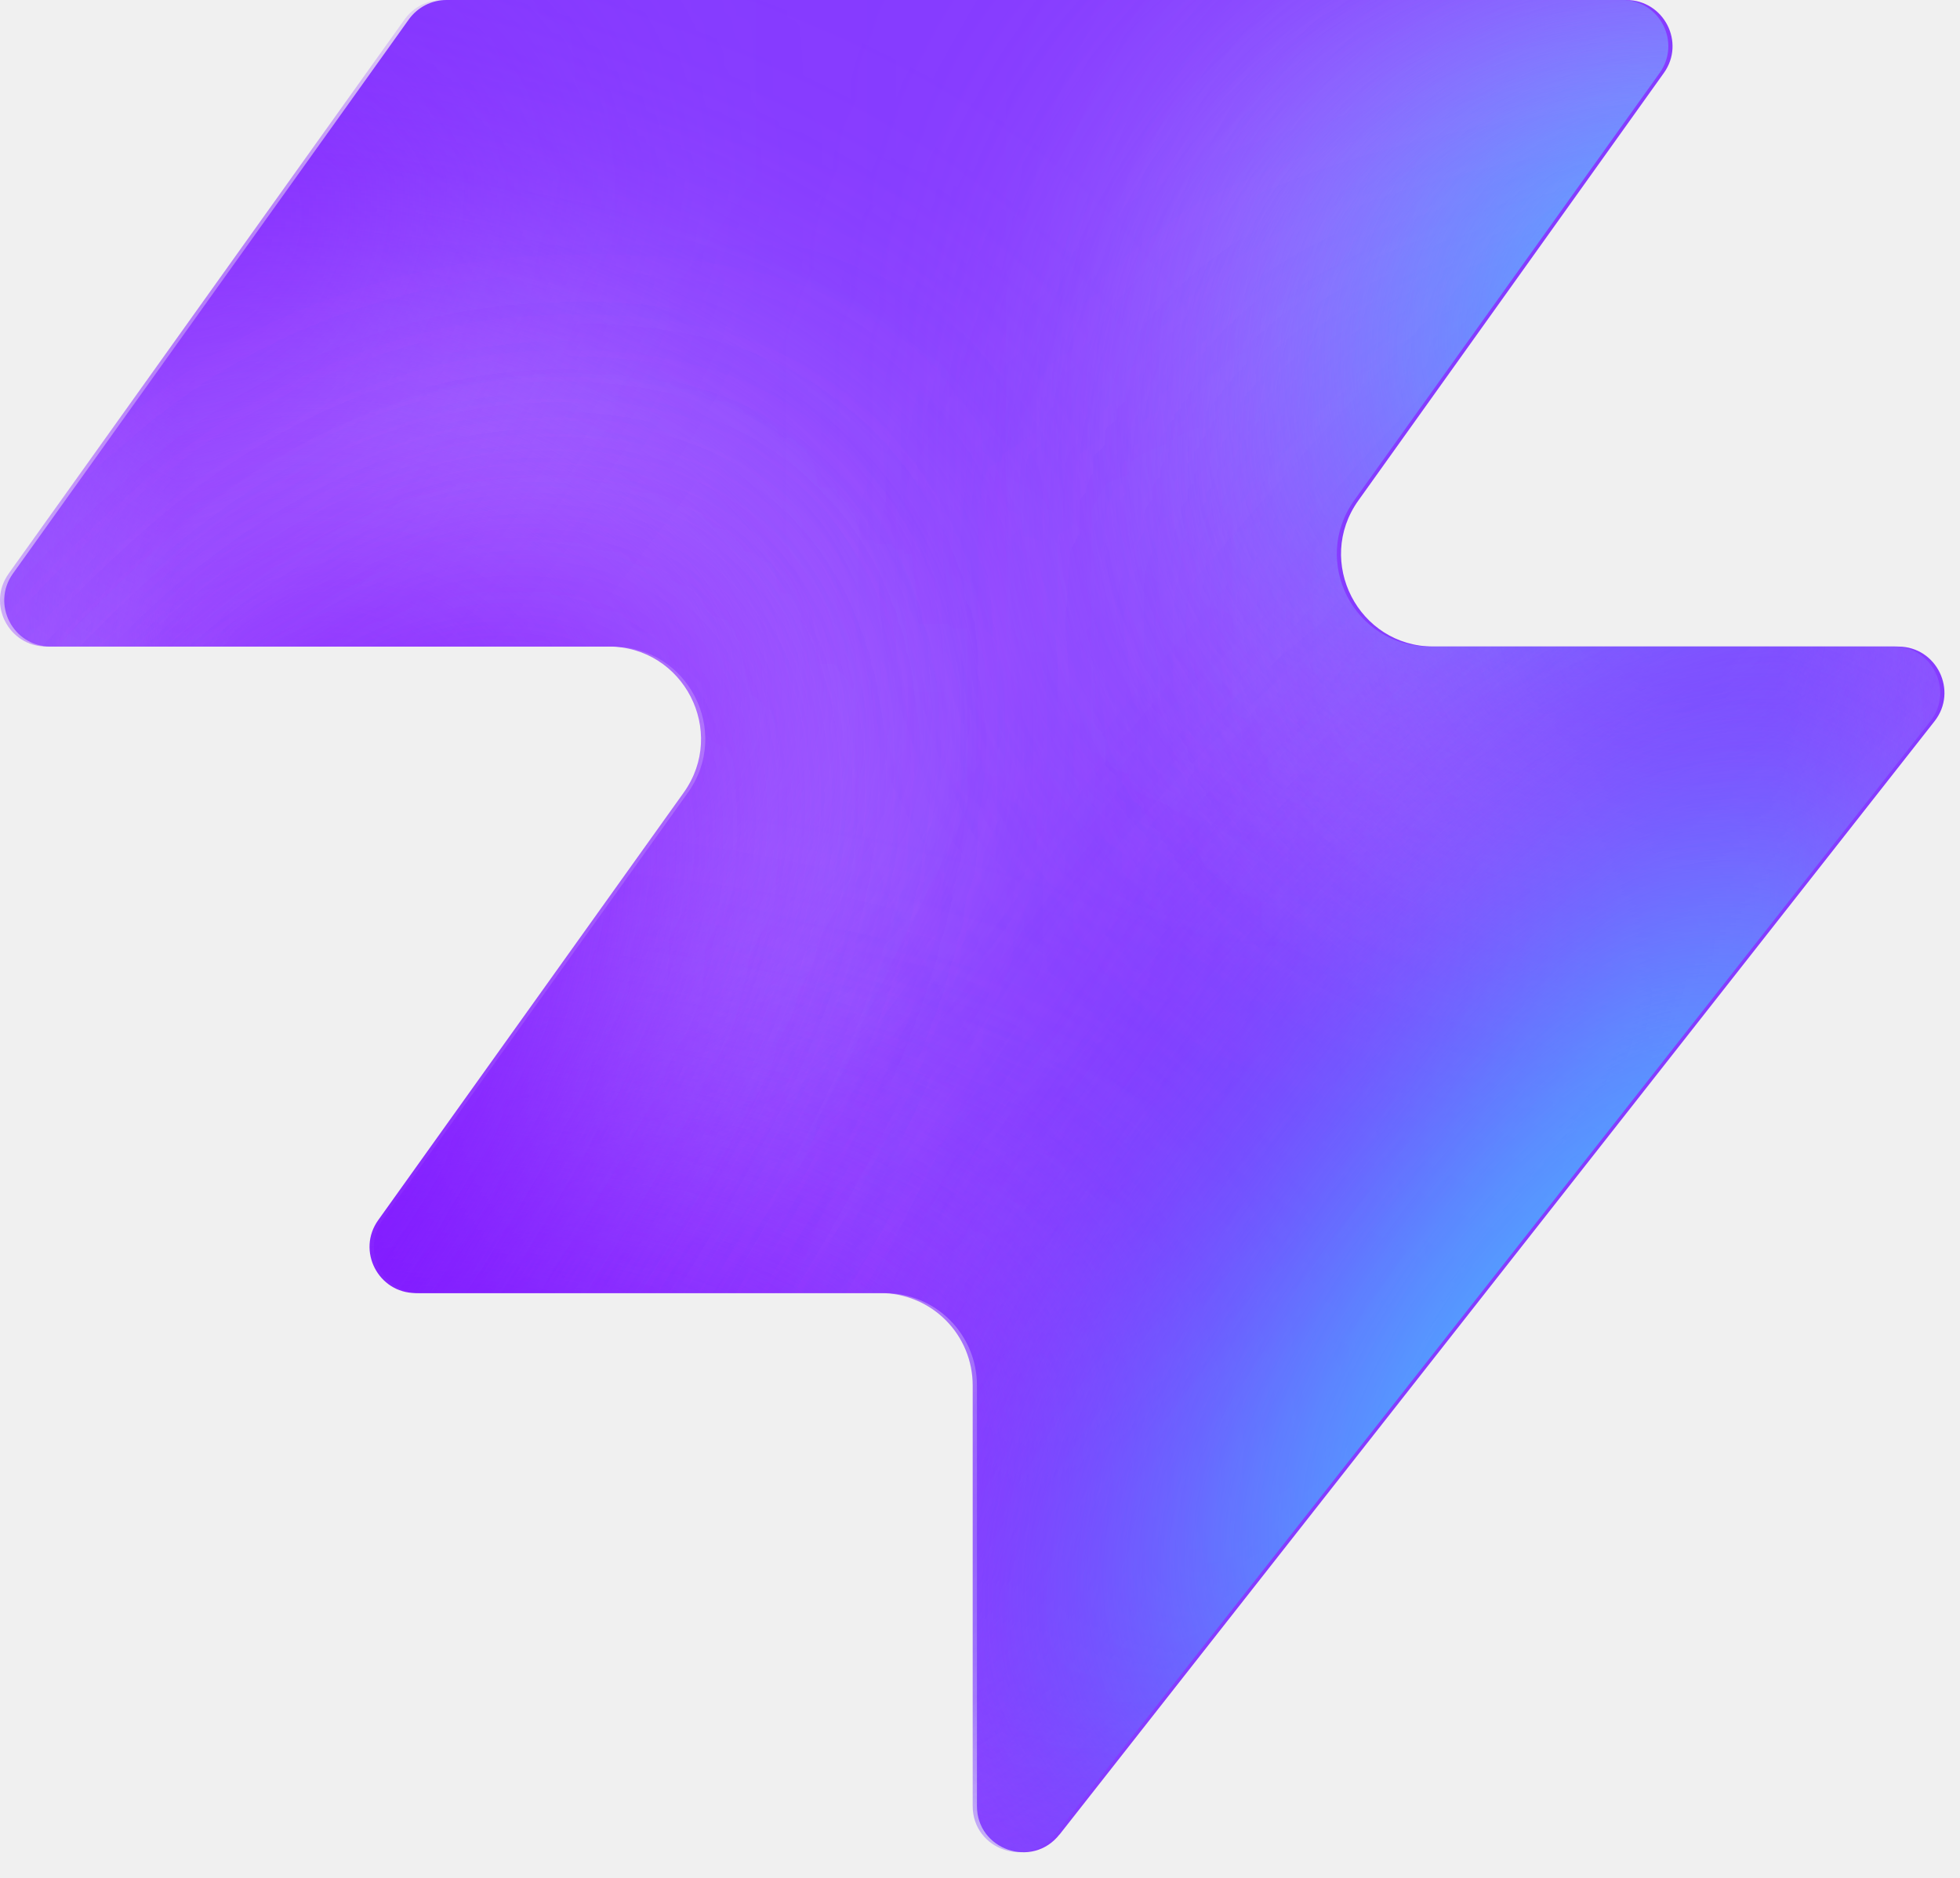
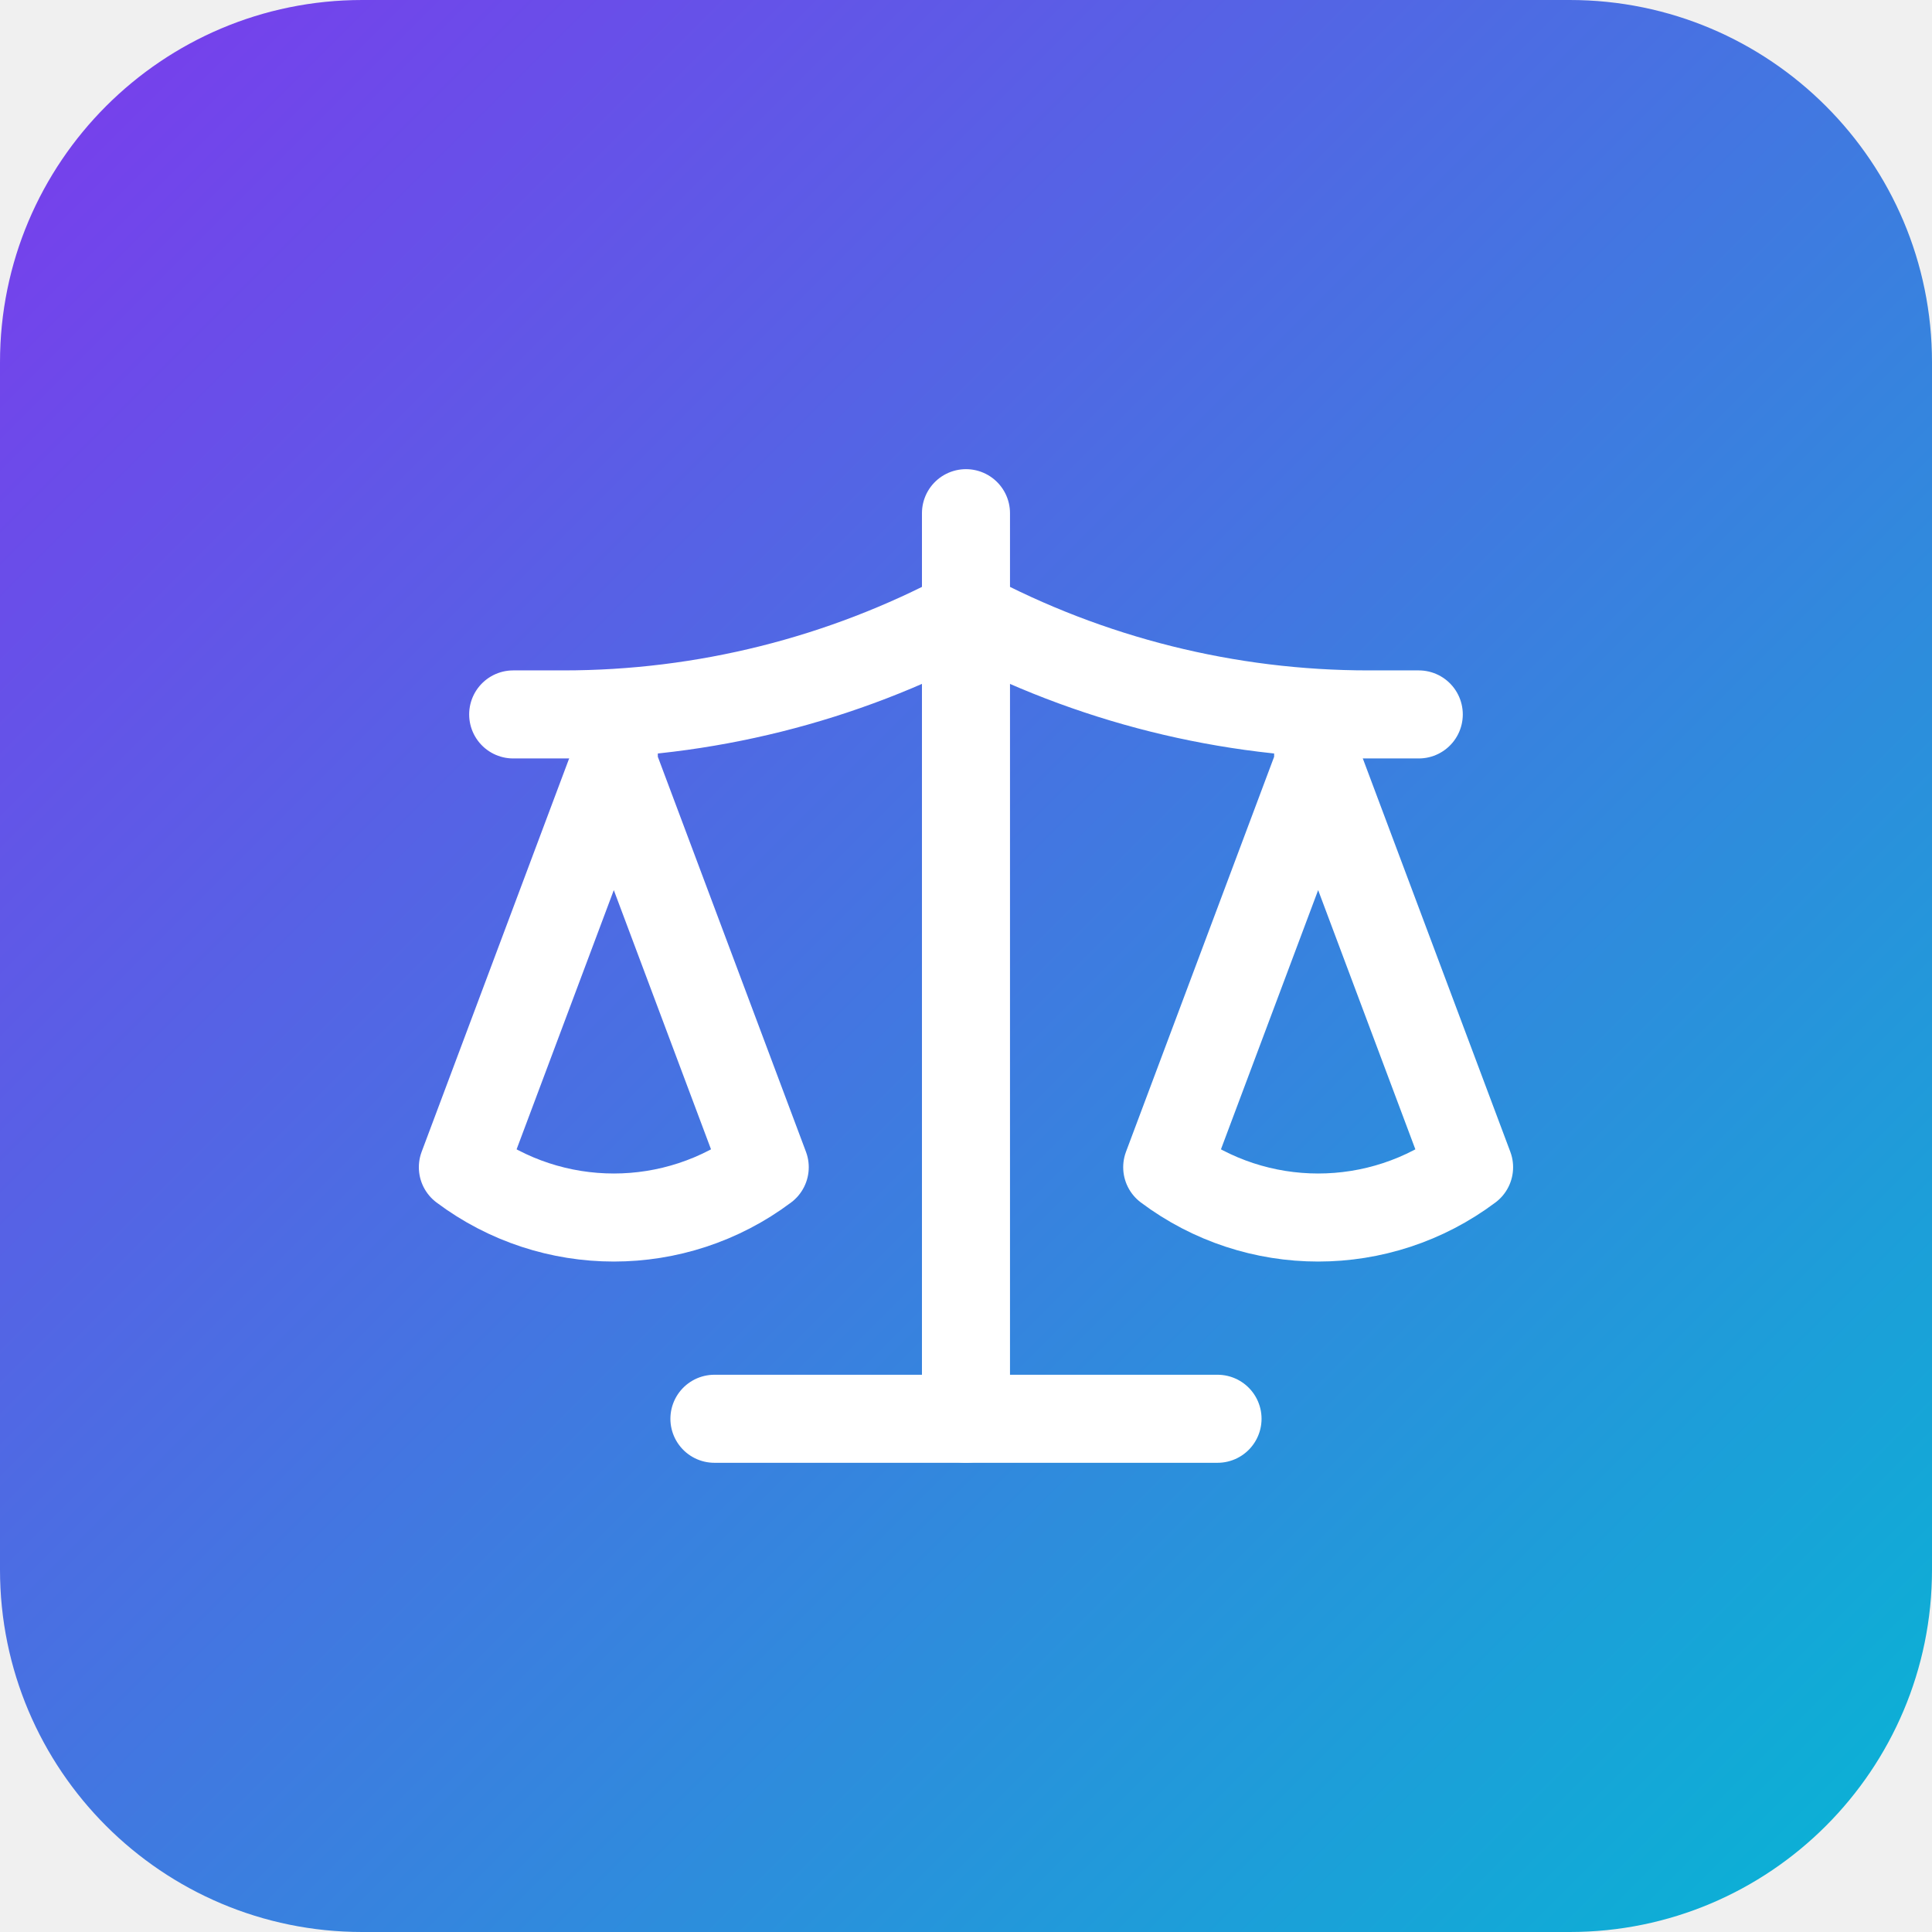
- <svg xmlns="http://www.w3.org/2000/svg" width="48" height="46" fill="none" viewBox="0 0 48 46">
-   <path fill="#863bff" d="M25.946 44.938c-.664.845-2.021.375-2.021-.698V33.937a2.26 2.26 0 0 0-2.262-2.262H10.287c-.92 0-1.456-1.04-.92-1.788l7.48-10.471c1.07-1.497 0-3.578-1.842-3.578H1.237c-.92 0-1.456-1.04-.92-1.788L10.013.474c.214-.297.556-.474.92-.474h28.894c.92 0 1.456 1.04.92 1.788l-7.48 10.471c-1.07 1.498 0 3.579 1.842 3.579h11.377c.943 0 1.473 1.088.89 1.83L25.947 44.94z" style="fill:#863bff;fill:color(display-p3 .525 .23 1);fill-opacity:1" />
-   <mask id="a" width="48" height="46" x="0" y="0" maskUnits="userSpaceOnUse" style="mask-type:alpha">
-     <path fill="#000" d="M25.842 44.938c-.664.844-2.021.375-2.021-.698V33.937a2.26 2.26 0 0 0-2.262-2.262H10.183c-.92 0-1.456-1.04-.92-1.788l7.48-10.471c1.07-1.498 0-3.579-1.842-3.579H1.133c-.92 0-1.456-1.04-.92-1.787L9.91.473c.214-.297.556-.474.92-.474h28.894c.92 0 1.456 1.04.92 1.788l-7.48 10.471c-1.07 1.498 0 3.578 1.842 3.578h11.377c.943 0 1.473 1.088.89 1.832L25.843 44.94z" style="fill:#000;fill-opacity:1" />
-   </mask>
-   <g mask="url(#a)">
-     <g filter="url(#b)">
-       <ellipse cx="5.508" cy="14.704" fill="#ede6ff" rx="5.508" ry="14.704" style="fill:#ede6ff;fill:color(display-p3 .927 .903 1);fill-opacity:1" transform="matrix(.00324 1 1 -.00324 -4.47 31.516)" />
-     </g>
-     <g filter="url(#c)">
-       <ellipse cx="10.399" cy="29.851" fill="#ede6ff" rx="10.399" ry="29.851" style="fill:#ede6ff;fill:color(display-p3 .927 .903 1);fill-opacity:1" transform="matrix(.00324 1 1 -.00324 -39.328 7.883)" />
-     </g>
-     <g filter="url(#d)">
-       <ellipse cx="5.508" cy="30.487" fill="#7e14ff" rx="5.508" ry="30.487" style="fill:#7e14ff;fill:color(display-p3 .492 .077 1);fill-opacity:1" transform="rotate(89.814 -25.913 -14.639)scale(1 -1)" />
-     </g>
-     <g filter="url(#e)">
-       <ellipse cx="5.508" cy="30.599" fill="#7e14ff" rx="5.508" ry="30.599" style="fill:#7e14ff;fill:color(display-p3 .492 .077 1);fill-opacity:1" transform="rotate(89.814 -32.644 -3.334)scale(1 -1)" />
-     </g>
-     <g filter="url(#f)">
-       <ellipse cx="5.508" cy="30.599" fill="#7e14ff" rx="5.508" ry="30.599" style="fill:#7e14ff;fill:color(display-p3 .492 .077 1);fill-opacity:1" transform="matrix(.00324 1 1 -.00324 -34.34 30.47)" />
-     </g>
-     <g filter="url(#g)">
-       <ellipse cx="14.072" cy="22.078" fill="#ede6ff" rx="14.072" ry="22.078" style="fill:#ede6ff;fill:color(display-p3 .927 .903 1);fill-opacity:1" transform="rotate(93.35 24.506 48.493)scale(-1 1)" />
-     </g>
-     <g filter="url(#h)">
-       <ellipse cx="3.47" cy="21.501" fill="#7e14ff" rx="3.47" ry="21.501" style="fill:#7e14ff;fill:color(display-p3 .492 .077 1);fill-opacity:1" transform="rotate(89.009 28.708 47.59)scale(-1 1)" />
-     </g>
-     <g filter="url(#i)">
-       <ellipse cx="3.47" cy="21.501" fill="#7e14ff" rx="3.47" ry="21.501" style="fill:#7e14ff;fill:color(display-p3 .492 .077 1);fill-opacity:1" transform="rotate(89.009 28.708 47.59)scale(-1 1)" />
-     </g>
-     <g filter="url(#j)">
-       <ellipse cx=".387" cy="8.972" fill="#7e14ff" rx="4.407" ry="29.108" style="fill:#7e14ff;fill:color(display-p3 .492 .077 1);fill-opacity:1" transform="rotate(39.51 .387 8.972)" />
-     </g>
-     <g filter="url(#k)">
-       <ellipse cx="47.523" cy="-6.092" fill="#7e14ff" rx="4.407" ry="29.108" style="fill:#7e14ff;fill:color(display-p3 .492 .077 1);fill-opacity:1" transform="rotate(37.892 47.523 -6.092)" />
-     </g>
-     <g filter="url(#l)">
-       <ellipse cx="41.412" cy="6.333" fill="#47bfff" rx="5.971" ry="9.665" style="fill:#47bfff;fill:color(display-p3 .28 .748 1);fill-opacity:1" transform="rotate(37.892 41.412 6.333)" />
-     </g>
-     <g filter="url(#m)">
-       <ellipse cx="-1.879" cy="38.332" fill="#7e14ff" rx="4.407" ry="29.108" style="fill:#7e14ff;fill:color(display-p3 .492 .077 1);fill-opacity:1" transform="rotate(37.892 -1.88 38.332)" />
-     </g>
-     <g filter="url(#n)">
-       <ellipse cx="-1.879" cy="38.332" fill="#7e14ff" rx="4.407" ry="29.108" style="fill:#7e14ff;fill:color(display-p3 .492 .077 1);fill-opacity:1" transform="rotate(37.892 -1.88 38.332)" />
-     </g>
-     <g filter="url(#o)">
-       <ellipse cx="35.651" cy="29.907" fill="#7e14ff" rx="4.407" ry="29.108" style="fill:#7e14ff;fill:color(display-p3 .492 .077 1);fill-opacity:1" transform="rotate(37.892 35.651 29.907)" />
-     </g>
-     <g filter="url(#p)">
-       <ellipse cx="38.418" cy="32.4" fill="#47bfff" rx="5.971" ry="15.297" style="fill:#47bfff;fill:color(display-p3 .28 .748 1);fill-opacity:1" transform="rotate(37.892 38.418 32.4)" />
-     </g>
+ <svg xmlns="http://www.w3.org/2000/svg" viewBox="0 0 32 32" width="32" height="32">
+   <defs>
+     <linearGradient id="bg" x1="0" y1="0" x2="1" y2="1">
+       <stop offset="0%" stop-color="#7c3aed" />
+       <stop offset="100%" stop-color="#06b6d4" />
+     </linearGradient>
+   </defs>
+   <rect width="32" height="32" rx="6" ry="6" fill="url(#bg)" />
+   <g transform="translate(6, 6) scale(0.8333)" fill="none" stroke="white" stroke-width="1.75" stroke-linecap="round" stroke-linejoin="round">
+     <path d="M12 3v18" />
+     <path d="m19 8 3 8a5 5 0 0 1-6 0zV7" />
+     <path d="M3 7h1a17 17 0 0 0 8-2 17 17 0 0 0 8 2h1" />
+     <path d="m5 8 3 8a5 5 0 0 1-6 0zV7" />
+     <path d="M7 21h10" />
  </g>
-   <defs>
-     <filter id="b" width="60.045" height="41.654" x="-19.77" y="16.149" color-interpolation-filters="sRGB" filterUnits="userSpaceOnUse">
-       <feFlood flood-opacity="0" result="BackgroundImageFix" />
-       <feBlend in="SourceGraphic" in2="BackgroundImageFix" result="shape" />
-       <feGaussianBlur result="effect1_foregroundBlur_2002_17158" stdDeviation="7.659" />
-     </filter>
-     <filter id="c" width="90.34" height="51.437" x="-54.613" y="-7.533" color-interpolation-filters="sRGB" filterUnits="userSpaceOnUse">
-       <feFlood flood-opacity="0" result="BackgroundImageFix" />
-       <feBlend in="SourceGraphic" in2="BackgroundImageFix" result="shape" />
-       <feGaussianBlur result="effect1_foregroundBlur_2002_17158" stdDeviation="7.659" />
-     </filter>
-     <filter id="d" width="79.355" height="29.4" x="-49.64" y="2.03" color-interpolation-filters="sRGB" filterUnits="userSpaceOnUse">
-       <feFlood flood-opacity="0" result="BackgroundImageFix" />
-       <feBlend in="SourceGraphic" in2="BackgroundImageFix" result="shape" />
-       <feGaussianBlur result="effect1_foregroundBlur_2002_17158" stdDeviation="4.596" />
-     </filter>
-     <filter id="e" width="79.579" height="29.4" x="-45.045" y="20.029" color-interpolation-filters="sRGB" filterUnits="userSpaceOnUse">
-       <feFlood flood-opacity="0" result="BackgroundImageFix" />
-       <feBlend in="SourceGraphic" in2="BackgroundImageFix" result="shape" />
-       <feGaussianBlur result="effect1_foregroundBlur_2002_17158" stdDeviation="4.596" />
-     </filter>
-     <filter id="f" width="79.579" height="29.4" x="-43.513" y="21.178" color-interpolation-filters="sRGB" filterUnits="userSpaceOnUse">
-       <feFlood flood-opacity="0" result="BackgroundImageFix" />
-       <feBlend in="SourceGraphic" in2="BackgroundImageFix" result="shape" />
-       <feGaussianBlur result="effect1_foregroundBlur_2002_17158" stdDeviation="4.596" />
-     </filter>
-     <filter id="g" width="74.749" height="58.852" x="15.756" y="-17.901" color-interpolation-filters="sRGB" filterUnits="userSpaceOnUse">
-       <feFlood flood-opacity="0" result="BackgroundImageFix" />
-       <feBlend in="SourceGraphic" in2="BackgroundImageFix" result="shape" />
-       <feGaussianBlur result="effect1_foregroundBlur_2002_17158" stdDeviation="7.659" />
-     </filter>
-     <filter id="h" width="61.377" height="25.362" x="23.548" y="2.284" color-interpolation-filters="sRGB" filterUnits="userSpaceOnUse">
-       <feFlood flood-opacity="0" result="BackgroundImageFix" />
-       <feBlend in="SourceGraphic" in2="BackgroundImageFix" result="shape" />
-       <feGaussianBlur result="effect1_foregroundBlur_2002_17158" stdDeviation="4.596" />
-     </filter>
-     <filter id="i" width="61.377" height="25.362" x="23.548" y="2.284" color-interpolation-filters="sRGB" filterUnits="userSpaceOnUse">
-       <feFlood flood-opacity="0" result="BackgroundImageFix" />
-       <feBlend in="SourceGraphic" in2="BackgroundImageFix" result="shape" />
-       <feGaussianBlur result="effect1_foregroundBlur_2002_17158" stdDeviation="4.596" />
-     </filter>
-     <filter id="j" width="56.045" height="63.649" x="-27.636" y="-22.853" color-interpolation-filters="sRGB" filterUnits="userSpaceOnUse">
-       <feFlood flood-opacity="0" result="BackgroundImageFix" />
-       <feBlend in="SourceGraphic" in2="BackgroundImageFix" result="shape" />
-       <feGaussianBlur result="effect1_foregroundBlur_2002_17158" stdDeviation="4.596" />
-     </filter>
-     <filter id="k" width="54.814" height="64.646" x="20.116" y="-38.415" color-interpolation-filters="sRGB" filterUnits="userSpaceOnUse">
-       <feFlood flood-opacity="0" result="BackgroundImageFix" />
-       <feBlend in="SourceGraphic" in2="BackgroundImageFix" result="shape" />
-       <feGaussianBlur result="effect1_foregroundBlur_2002_17158" stdDeviation="4.596" />
-     </filter>
-     <filter id="l" width="33.541" height="35.313" x="24.641" y="-11.323" color-interpolation-filters="sRGB" filterUnits="userSpaceOnUse">
-       <feFlood flood-opacity="0" result="BackgroundImageFix" />
-       <feBlend in="SourceGraphic" in2="BackgroundImageFix" result="shape" />
-       <feGaussianBlur result="effect1_foregroundBlur_2002_17158" stdDeviation="4.596" />
-     </filter>
-     <filter id="m" width="54.814" height="64.646" x="-29.286" y="6.009" color-interpolation-filters="sRGB" filterUnits="userSpaceOnUse">
-       <feFlood flood-opacity="0" result="BackgroundImageFix" />
-       <feBlend in="SourceGraphic" in2="BackgroundImageFix" result="shape" />
-       <feGaussianBlur result="effect1_foregroundBlur_2002_17158" stdDeviation="4.596" />
-     </filter>
-     <filter id="n" width="54.814" height="64.646" x="-29.286" y="6.009" color-interpolation-filters="sRGB" filterUnits="userSpaceOnUse">
-       <feFlood flood-opacity="0" result="BackgroundImageFix" />
-       <feBlend in="SourceGraphic" in2="BackgroundImageFix" result="shape" />
-       <feGaussianBlur result="effect1_foregroundBlur_2002_17158" stdDeviation="4.596" />
-     </filter>
-     <filter id="o" width="54.814" height="64.646" x="8.244" y="-2.416" color-interpolation-filters="sRGB" filterUnits="userSpaceOnUse">
-       <feFlood flood-opacity="0" result="BackgroundImageFix" />
-       <feBlend in="SourceGraphic" in2="BackgroundImageFix" result="shape" />
-       <feGaussianBlur result="effect1_foregroundBlur_2002_17158" stdDeviation="4.596" />
-     </filter>
-     <filter id="p" width="39.409" height="43.623" x="18.713" y="10.588" color-interpolation-filters="sRGB" filterUnits="userSpaceOnUse">
-       <feFlood flood-opacity="0" result="BackgroundImageFix" />
-       <feBlend in="SourceGraphic" in2="BackgroundImageFix" result="shape" />
-       <feGaussianBlur result="effect1_foregroundBlur_2002_17158" stdDeviation="4.596" />
-     </filter>
-   </defs>
</svg>
